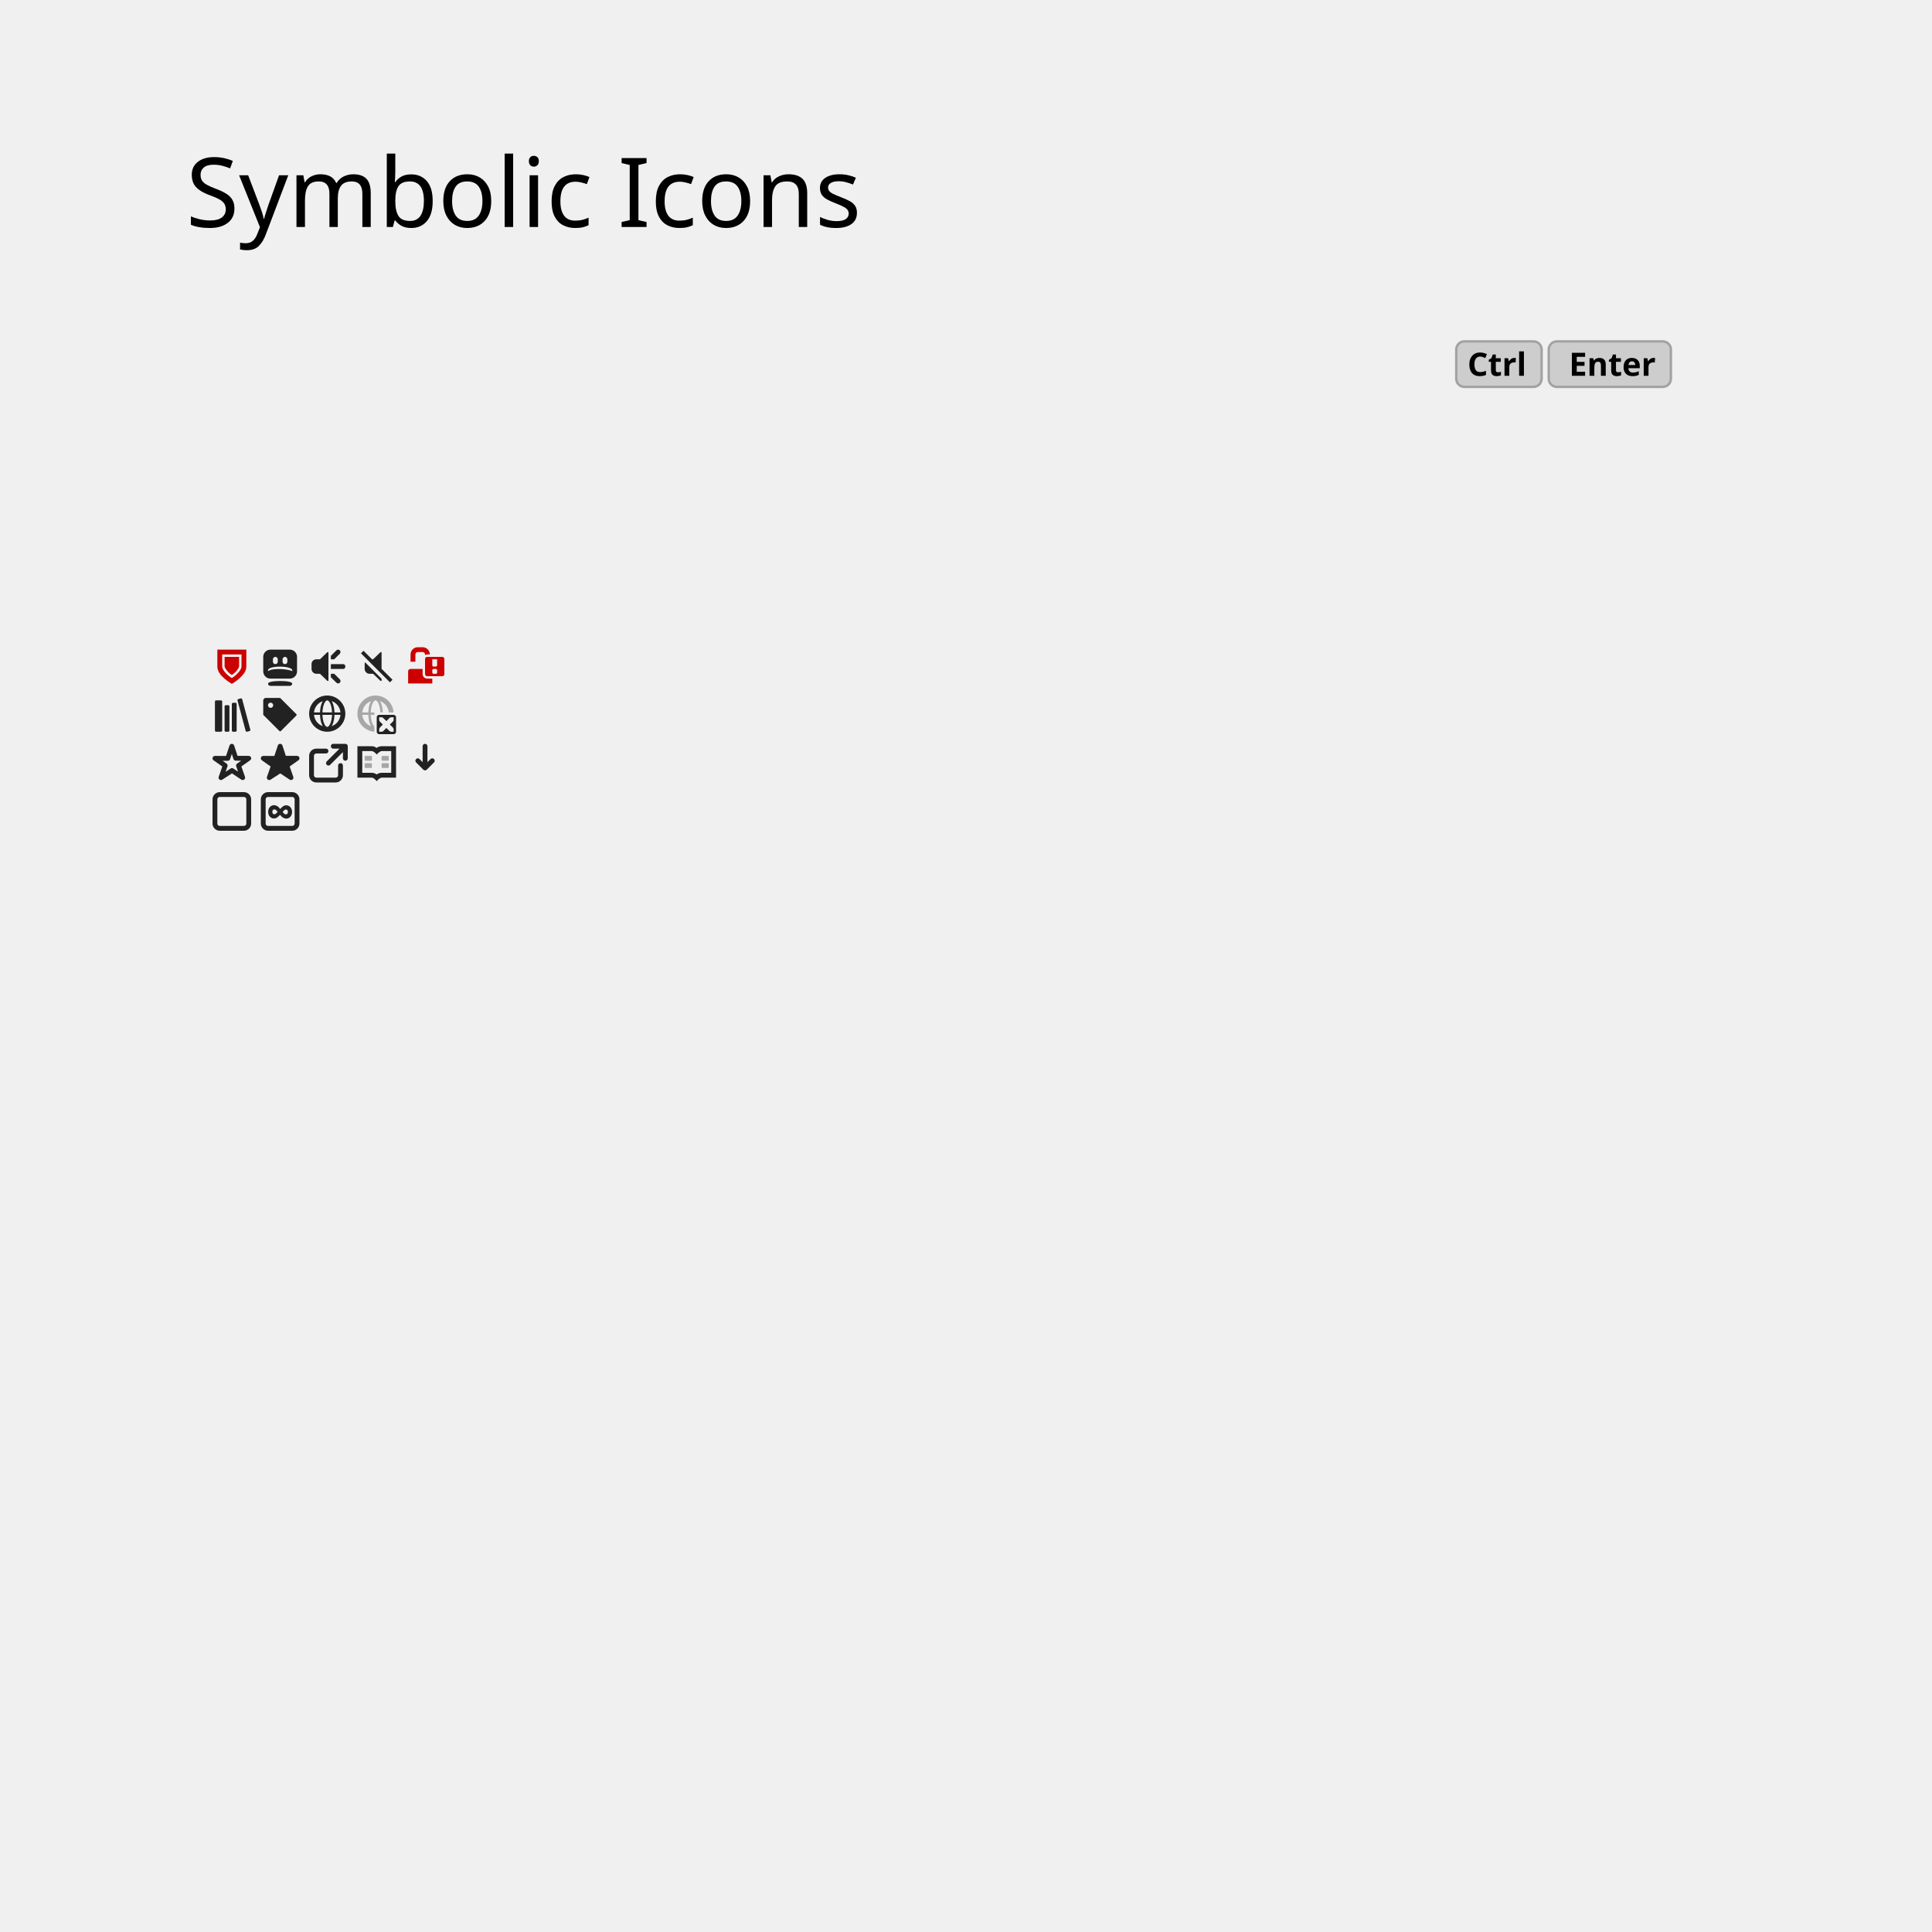
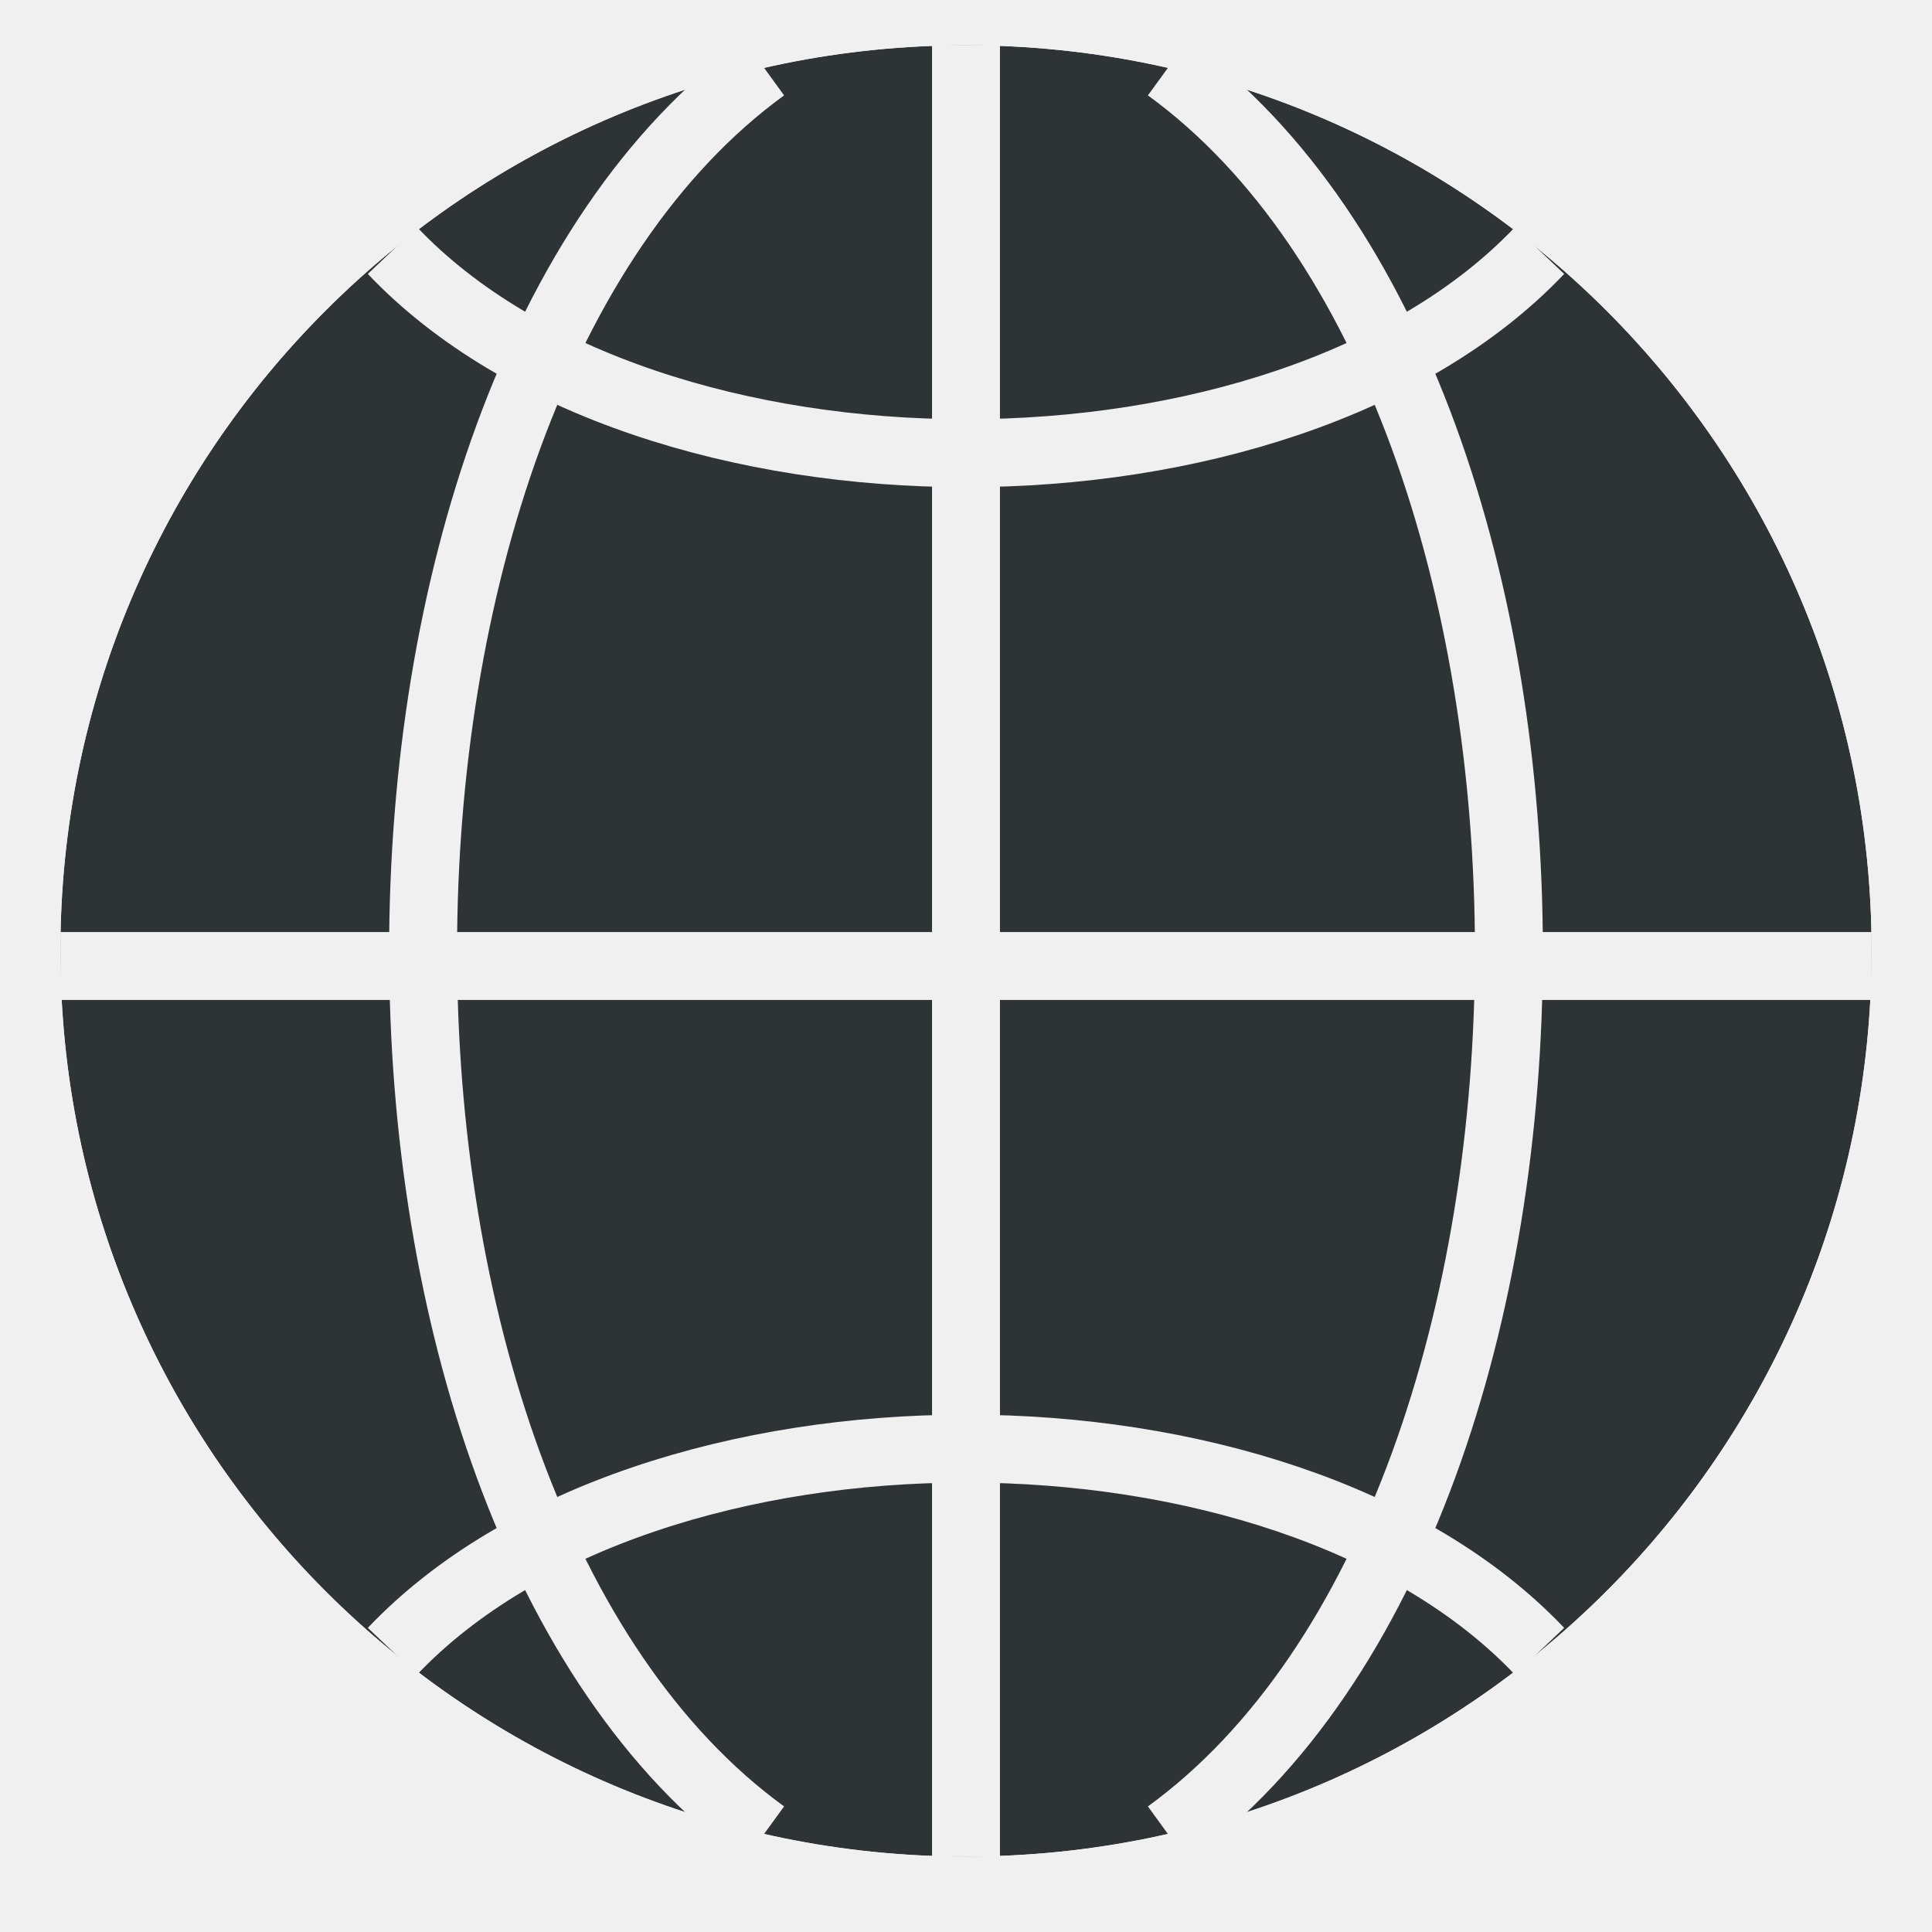
- <svg xmlns="http://www.w3.org/2000/svg" width="800" height="800" viewBox="0 0 800 800" version="1.1" id="svg8" xml:space="preserve">
-   <defs id="defs2" />
-   <g id="layer2">
-     <g id="g78385">
-       <rect style="fill:none;stroke:none;stroke-width:1.6;stroke-linecap:square;stroke-linejoin:round;stroke-dashoffset:2" id="rect73779" width="16" height="16" x="128" y="308" />
-       <path id="path193961" style="fill:#222222;fill-opacity:1" d="m 131,310 c -1.662,0 -3,1.338 -3,3 v 8 c 0,1.662 1.338,3 3,3 h 8 c 1.662,0 3,-1.338 3,-3 v -4 c -2e-4,-0.552 -0.448,-1 -1,-1 -0.552,0 -1,0.448 -1,1 v 4 c 0,0.554 -0.446,1 -1,1 h -8 c -0.554,0 -1,-0.446 -1,-1 v -8 c 0,-0.554 0.446,-1 1,-1 h 4 c 0.552,0 1,-0.448 1,-1 0,-0.552 -0.448,-1 -1,-1 z m 7,-2 c -0.552,0 -1,0.448 -1,1 0,0.552 0.448,1 1,1 h 2.584 l -5.291,5.291 c -0.392,0.391 -0.392,1.025 0,1.416 0.391,0.39 1.024,0.39 1.414,0 L 142,311.414 V 314 c 0,0.552 0.448,1 1,1 0.552,0 1,-0.448 1,-1 v -5 c -4e-4,-0.087 -0.012,-0.174 -0.035,-0.258 -0.023,-0.085 -0.056,-0.166 -0.1,-0.242 -0.043,-0.076 -0.097,-0.145 -0.158,-0.207 -0.015,-0.012 -0.031,-0.024 -0.047,-0.035 -0.055,-0.05 -0.117,-0.093 -0.182,-0.129 -0.037,-0.019 -0.076,-0.035 -0.115,-0.049 -0.051,-0.021 -0.103,-0.037 -0.156,-0.049 -0.04,-0.01 -0.08,-0.014 -0.121,-0.018 -0.029,-0.01 -0.057,-0.01 -0.086,-0.012 z" />
-     </g>
-     <g id="g78391">
-       <rect style="fill:none;stroke:none;stroke-width:1.6;stroke-linecap:square;stroke-linejoin:round;stroke-dashoffset:2" id="rect73816" width="16" height="16" x="168" y="308" />
-       <path id="rect190376" style="fill:#222222;fill-opacity:1" d="m 176,308 c -0.552,0 -1,0.448 -1,1 v 6.586 l -1.293,-1.293 C 173.52,314.105 173.265,314 173,314 c -0.265,4e-5 -0.52,0.105 -0.707,0.293 -0.39,0.391 -0.39,1.024 0,1.414 l 3,3 c 0.391,0.39 1.024,0.39 1.414,0 l 3,-3 c 0.39,-0.391 0.39,-1.024 0,-1.414 -0.391,-0.39 -1.024,-0.39 -1.414,0 L 177,315.586 V 309 c 0,-0.552 -0.448,-1 -1,-1 z" />
-     </g>
-     <g id="g78378">
-       <rect style="fill:none;stroke:none;stroke-width:1.6;stroke-linecap:square;stroke-linejoin:round;stroke-dashoffset:2" id="rect73777" width="16" height="16" x="108" y="308" />
-       <path d="m 116,308 c -0.43,0 -0.812,0.273 -0.949,0.684 l -1.449,4.34 -4.59,-0.016 c -0.98,-0.004 -1.383,1.258 -0.582,1.82 l 3.625,2.555 -1.5,4.285 c -0.316,0.902 0.688,1.691 1.492,1.172 l 4.004,-2.594 3.895,2.586 c 0.801,0.531 1.816,-0.258 1.5,-1.16 l -1.504,-4.289 3.645,-2.578 c 0.789,-0.562 0.395,-1.809 -0.574,-1.812 l -4.66,-0.016 -1.402,-4.285 C 116.816,308.281 116.434,308.004 116,308 Z m 0,0" fill="#2e3436" id="path71279" style="fill:#222222;fill-opacity:1" />
-     </g>
-     <g id="g78372">
-       <rect style="fill:none;stroke:none;stroke-width:1.6;stroke-linecap:square;stroke-linejoin:round;stroke-dashoffset:2" id="rect73775" width="16" height="16" x="88" y="308" />
-       <path d="m 96,308 c -0.43,0 -0.812,0.273 -0.949,0.684 l -1.449,4.34 -4.59,-0.016 c -0.438,0 -0.828,0.281 -0.961,0.695 -0.133,0.418 0.019,0.871 0.379,1.125 l 3.625,2.555 -1.5,4.285 c -0.141,0.406 -0.012,0.855 0.328,1.121 0.336,0.262 0.805,0.285 1.164,0.051 l 4.004,-2.594 3.895,2.586 c 0.359,0.238 0.828,0.223 1.168,-0.043 0.34,-0.262 0.473,-0.715 0.332,-1.117 l -1.504,-4.289 3.645,-2.578 c 0.352,-0.25 0.504,-0.703 0.371,-1.113 -0.129,-0.414 -0.512,-0.695 -0.945,-0.699 l -4.66,-0.016 -1.402,-4.285 C 96.816,308.281 96.434,308.004 96,308 Z m -0.008,4.188 0.684,2.098 c 0.133,0.406 0.516,0.688 0.945,0.688 l 2.254,0.008 -1.703,1.203 c -0.363,0.258 -0.512,0.727 -0.363,1.148 l 0.766,2.191 -1.965,-1.305 c -0.332,-0.223 -0.762,-0.223 -1.098,-0.008 l -2.102,1.363 0.785,-2.242 c 0.145,-0.422 -0.004,-0.891 -0.367,-1.148 l -1.652,-1.164 2.145,0.008 c 0.43,0 0.812,-0.277 0.949,-0.684 z m 0,0" fill="#2e3436" id="path71288" style="fill:#222222;fill-opacity:1" />
-     </g>
-     <g id="g78843">
-       <rect style="fill:none;stroke:none;stroke-width:1.6;stroke-linecap:square;stroke-linejoin:round;stroke-dashoffset:2" id="rect73763" width="16" height="16" x="88" y="268" />
-       <path id="path71350" style="color:#bebebe;line-height:normal;font-variant-ligatures:normal;font-variant-position:normal;font-variant-caps:normal;font-variant-numeric:normal;font-variant-alternates:normal;font-feature-settings:normal;text-indent:0;text-align:start;text-decoration-line:none;text-decoration-style:solid;text-decoration-color:#000000;text-transform:none;text-orientation:mixed;shape-padding:0;isolation:auto;mix-blend-mode:normal;fill:#cc0000;marker:none" d="m 90,269 v 7 c 0,2.072 1.498,3.695 2.832,4.889 a 18.66,18.66 0 0 0 2.66,1.973 l 0.516,0.305 0.512,-0.311 c 0,0 1.32,-0.8 2.65,-2.002 C 100.5,279.65 102,278.044 102,276 v -7 z m 2,2 h 8 v 5 c 0,0.92 -1,2.312 -2.17,3.369 -0.913,0.825 -1.477,1.155 -1.836,1.387 -0.358,-0.226 -0.918,-0.542 -1.828,-1.357 C 93,278.355 92,276.98 92,276 Z m 1,1 v 4 c 0,0.357 0.755,1.641 1.844,2.625 0.575,0.52 0.736,0.58 1.156,0.875 0.42,-0.294 0.581,-0.355 1.156,-0.875 C 98.246,277.641 99,276.357 99,276 v -4 z" class="error" />
-     </g>
-     <g id="g78399">
-       <rect style="fill:none;stroke:none;stroke-width:1.6;stroke-linecap:square;stroke-linejoin:round;stroke-dashoffset:2" id="rect73814" width="16" height="16" x="148" y="308" />
-       <g id="g71534" transform="translate(148,308)">
-         <path d="m 0,1 v 13 h 6 c 0.175,0 0.525,0.152 0.813,0.344 0.287,0.192 0.468,0.375 0.468,0.375 L 8,15.437 8.719,14.687 C 8.719,14.687 9.615,14 10,14 h 6 V 1 H 10 C 9.123,1 8.44,1.348 7.969,1.688 7.939,1.667 7.938,1.677 7.906,1.656 7.446,1.353 6.828,1 6,1 Z m 2,2 h 4 c 0.138,0 0.515,0.147 0.813,0.344 0.297,0.196 0.5,0.375 0.5,0.375 L 8.031,4.406 8.719,3.688 C 8.719,3.688 9.619,3 10,3 h 4 v 9 H 10 C 9.123,12 8.44,12.347 7.969,12.688 7.949,12.674 7.958,12.67 7.938,12.656 7.478,12.348 6.835,12 6,12 H 2 Z" style="color:#bebebe;font-style:normal;font-variant:normal;font-weight:400;font-stretch:normal;font-size:medium;line-height:normal;font-family:Sans;-inkscape-font-specification:Sans;text-indent:0;text-align:start;text-decoration:none;text-decoration-line:none;letter-spacing:normal;word-spacing:normal;text-transform:none;writing-mode:lr-tb;direction:ltr;baseline-shift:baseline;text-anchor:start;display:inline;overflow:visible;visibility:visible;fill:#222222;fill-opacity:1;stroke:none;stroke-width:1;marker:none;enable-background:accumulate" id="path71522" />
-         <path style="color:#bebebe;display:inline;overflow:visible;visibility:visible;opacity:1;fill:#222222;fill-opacity:0.35;stroke:none;stroke-width:1;marker:none" d="M 3.375,5 A 0.374,0.374 0 0 0 3,5.375 v 1.25 C 3,6.833 3.167,7 3.375,7 h 2.25 A 0.374,0.374 0 0 0 6,6.625 V 5.375 A 0.374,0.374 0 0 0 5.625,5 Z m 7,0 A 0.374,0.374 0 0 0 10,5.375 v 1.25 C 10,6.833 10.167,7 10.375,7 h 2.25 A 0.374,0.374 0 0 0 13,6.625 V 5.375 A 0.374,0.374 0 0 0 12.625,5 Z m -7,3 A 0.374,0.374 0 0 0 3,8.375 v 1.25 C 3,9.833 3.167,10 3.375,10 h 2.25 A 0.374,0.374 0 0 0 6,9.625 V 8.375 A 0.374,0.374 0 0 0 5.625,8 Z m 7,0 A 0.374,0.374 0 0 0 10,8.375 v 1.25 C 10,9.833 10.167,10 10.375,10 h 2.25 A 0.374,0.374 0 0 0 13,9.625 V 8.375 A 0.374,0.374 0 0 0 12.625,8 Z" id="path71524" />
+ <svg xmlns="http://www.w3.org/2000/svg" width="16" height="16" viewBox="0 0 128 128">
+   <defs>
+     <mask id="globe">
+       <circle cx="64" cy="63" r="60" fill="white" />
+       <g fill="none" stroke="black" stroke-width="4.5">
+         <path d="M64 3v120M4 64h120M26 16.6C43 34.5 85 34.5 102 16.6M26 109.4C43 91.5 85 91.5 102 109.4M50.625 4.5C20.5 26.4 20.5 99.6 50.625 121.5M77.375 4.5C107.5 26.4 107.5 99.6 77.375 121.5" />
      </g>
-     </g>
-     <g id="g78331">
-       <rect style="fill:none;stroke:none;stroke-width:1.6;stroke-linecap:square;stroke-linejoin:round;stroke-dashoffset:2" id="rect73765" width="16" height="16" x="88" y="288" />
-       <g id="g71574" transform="translate(88,288)">
-         <path id="rect71556" style="fill:#222222;fill-opacity:1;stroke-width:0.918;stroke-linecap:round;stroke-linejoin:round" d="M 11.771 1.186 C 11.738 1.188 11.705 1.192 11.672 1.201 L 10.705 1.459 C 10.438 1.531 10.28 1.805 10.352 2.072 L 13.717 14.629 C 13.788 14.896 14.063 15.054 14.33 14.982 L 15.295 14.725 C 15.562 14.653 15.72 14.379 15.648 14.111 L 12.283 1.555 C 12.22 1.321 12.004 1.171 11.771 1.186 z M 1.5 2 C 1.223 2 1 2.223 1 2.5 L 1 14.5 C 1 14.777 1.223 15 1.5 15 L 3.5 15 C 3.777 15 4 14.777 4 14.5 L 4 2.5 C 4 2.223 3.777 2 3.5 2 L 1.5 2 z M 8.5 3 C 8.223 3 8 3.223 8 3.5 L 8 14.5 C 8 14.777 8.223 15 8.5 15 L 9.5 15 C 9.777 15 10 14.777 10 14.5 L 10 3.5 C 10 3.223 9.777 3 9.5 3 L 8.5 3 z M 5.5 4 C 5.223 4 5 4.223 5 4.5 L 5 14.5 C 5 14.777 5.223 15 5.5 15 L 6.5 15 C 6.777 15 7 14.777 7 14.5 L 7 4.5 C 7 4.223 6.777 4 6.5 4 L 5.5 4 z " />
-       </g>
-     </g>
-     <g id="g78337">
-       <rect style="fill:none;stroke:none;stroke-width:1.6;stroke-linecap:square;stroke-linejoin:round;stroke-dashoffset:2" id="rect73767" width="16" height="16" x="108" y="288" />
-       <path style="vector-effect:none;fill:#222222;fill-opacity:1;stroke:none;stroke-width:0.524;stroke-linecap:butt;stroke-linejoin:bevel;stroke-miterlimit:4;stroke-dasharray:0.524, 1.049;stroke-dashoffset:0;stroke-opacity:0.949;marker:none;marker-start:none;marker-mid:none;marker-end:none;paint-order:normal" d="m 109,290 v 6 l 6.691,6.691 c 0.188,0.188 0.413,0.205 0.598,0.02 l 6.383,-6.383 c 0.221,-0.221 0.207,-0.45 0.02,-0.636 L 116,289 h -6 c -0.464,0 -1,0.491 -1,1 z m 3,0.962 a 1.07,1.07 0 1 1 0,2.138 1.07,1.07 0 0 1 0,-2.138 z" id="path71576" />
-     </g>
-     <g id="g78321">
-       <rect style="fill:none;stroke:none;stroke-width:1.6;stroke-linecap:square;stroke-linejoin:round;stroke-dashoffset:2" id="rect71716" width="16" height="16" x="168" y="590.52" transform="translate(0,-322.5197)" />
-       <path id="path71629" style="color:#bebebe;fill:#cc0000;marker:none" d="m 173,590.52 c -1.645,0 -3,1.355 -3,3 v 3 h 2 v -3 c 0,-0.571 0.429,-1 1,-1 h 2 c 0.571,0 1,0.429 1,1 v 0.25 c 0.267,-0.15 0.557,-0.25 0.875,-0.25 H 178 c 0,-1.645 -1.355,-3 -3,-3 z m 3.875,4 a 0.863,0.863 0 0 0 -0.875,0.875 v 6.25 c 0,0.492 0.383,0.875 0.875,0.875 h 6.25 a 0.863,0.863 0 0 0 0.875,-0.875 v -6.25 a 0.863,0.863 0 0 0 -0.875,-0.875 z m 2.125,1 h 2 v 2.5 c 0,0 0,0.5 -0.5,0.5 h -1 c -0.5,0 -0.5,-0.5 -0.5,-0.5 z m -9,4 c 0,0 -1,0 -1,1 v 5 h 10 v -2 h -2.125 c -1.01,0 -1.875,-0.865 -1.875,-1.875 v -2.125 z m 9.5,0 h 1 c 0.277,0 0.5,0.223 0.5,0.5 v 1 c 0,0.277 -0.223,0.5 -0.5,0.5 h -1 a 0.499,0.499 0 0 1 -0.5,-0.5 v -1 c 0,-0.277 0.223,-0.5 0.5,-0.5 z" transform="translate(0,-322.5197)" class="error" />
-     </g>
-     <g id="g78303">
-       <rect style="fill:none;stroke:none;stroke-width:1.6;stroke-linecap:square;stroke-linejoin:round;stroke-dashoffset:2" id="rect73654" width="16" height="16" x="108" y="590.52" transform="translate(0,-322.5197)" />
-       <path d="m 112,591.52 c -1.662,0 -3,1.338 -3,3 v 6 c 0,1.662 1.338,3 3,3 h 8 c 1.662,0 3,-1.338 3,-3 v -6 c 0,-1.662 -1.338,-3 -3,-3 z m 2,3 c 0.558,0 1.031,0.473 1.031,1.031 v 0.969 c 0,0.558 -0.473,1 -1.031,1 -0.558,0 -1,-0.442 -1,-1 v -0.969 c 0,-0.558 0.442,-1.031 1,-1.031 z m 4,0 c 0.558,0 1,0.473 1,1.031 v 0.969 c 0,0.558 -0.442,1 -1,1 -0.558,0 -1,-0.442 -1,-1 v -0.969 c 0,-0.558 0.442,-1.031 1,-1.031 z m -2,4.031 c 3.256,0 5,0.874 5,1.406 v 0.5 c -0.997,-0.636 -4.016,-0.906 -5,-0.906 -0.984,0 -3.805,-0.062 -5,0.906 v -0.5 c 0,-0.68 1.744,-1.406 5,-1.406 z m 0,5.969 c -5,0 -5,1 -5,1 0,1 1,1 1,1 h 8 c 1,0 1,-1 1,-1 0,0 0,-1 -5,-1 z" fill="#474747" style="fill:#222222;fill-opacity:1" id="path71620" transform="translate(0,-322.5197)" />
-     </g>
-     <g id="g78309">
-       <rect style="fill:none;stroke:none;stroke-width:1.6;stroke-linecap:square;stroke-linejoin:round;stroke-dashoffset:2" id="rect73656" width="16" height="16" x="128" y="590.52" transform="translate(0,-322.5197)" />
-       <path id="path9704" style="fill:#222222;fill-opacity:1;stroke-width:1px;stroke-linejoin:miter" d="m 140.039,269.001 c -0.259,-0.011 -0.524,0.076 -0.727,0.281 L 137,271.575 v 1.422 h 1.391 l 2.305,-2.299 c 0.404,-0.404 0.361,-1.041 0.029,-1.393 -0.174,-0.185 -0.427,-0.294 -0.686,-0.305 z M 136,270 c -0.296,-10e-4 -0.577,0.128 -0.768,0.354 L 132.5,272.997 H 131 c -1.095,0 -2,0.844 -2,2 v 2 c 0,1.091 0.909,2 2,2 h 1.5 l 2.732,2.641 c 0.211,0.252 0.492,0.362 0.768,0.359 z m 1,4.997 v 2 h 5 c 0.75,0 0.999,-0.501 1,-1.002 6.9e-4,-0.499 -0.25,-0.998 -1,-0.998 z m 0,4 v 1.422 l 2.322,2.293 c 0.404,0.411 1.065,0.346 1.414,-0.023 0.332,-0.351 0.373,-0.988 -0.031,-1.393 l -2.315,-2.299 z" />
-     </g>
-     <g id="g78351" transform="translate(-40,40)">
-       <rect style="fill:none;stroke:none;stroke-width:1.6;stroke-linecap:square;stroke-linejoin:round;stroke-dashoffset:2" id="rect73771" width="16" height="16" x="148" y="288" />
-       <g id="g71309" transform="translate(148,288)" style="fill:#222222;fill-opacity:1">
-         <path style="fill:#222222;fill-opacity:1" d="M 3,0 C 1.355,0 0,1.355 0,3 v 10 c 0,1.645 1.355,3 3,3 h 10 c 1.645,0 3,-1.355 3,-3 V 3 C 16,1.355 14.645,0 13,0 Z m 0,2 h 10 c 0.571,0 1,0.429 1,1 v 10 c 0,0.571 -0.429,1 -1,1 H 3 C 2.429,14 2,13.571 2,13 V 3 C 2,2.429 2.429,2 3,2 Z m 2.469,3.402 c -0.349,0 -0.673,0.074 -0.973,0.22 A 2.16,2.16 0 0 0 3.726,6.202 2.755,2.755 0 0 0 3.219,7.072 3.33,3.33 0 0 0 3.044,8.16 c 0,0.397 0.057,0.765 0.174,1.104 0.125,0.329 0.295,0.62 0.507,0.87 0.213,0.243 0.47,0.436 0.77,0.58 a 2.311,2.311 0 0 0 2.191,-0.158 c 0.407,-0.25 0.829,-0.639 1.264,-1.161 0.426,0.56 0.852,0.963 1.277,1.205 0.436,0.242 0.866,0.363 1.291,0.363 0.349,0 0.673,-0.068 0.973,-0.203 0.3,-0.145 0.557,-0.34 0.77,-0.582 0.212,-0.252 0.376,-0.546 0.492,-0.885 0.126,-0.339 0.19,-0.7 0.19,-1.088 0,-0.387 -0.064,-0.751 -0.19,-1.09 A 2.545,2.545 0 0 0 12.261,6.246 2.165,2.165 0 0 0 11.491,5.664 2.203,2.203 0 0 0 10.518,5.447 C 10.102,5.447 9.69,5.573 9.284,5.824 8.887,6.066 8.471,6.448 8.036,6.971 7.61,6.41 7.18,6.008 6.745,5.766 6.319,5.524 5.893,5.402 5.468,5.402 Z m 0.115,1.743 c 0.193,0 0.392,0.067 0.596,0.203 0.203,0.125 0.46,0.392 0.77,0.798 A 7.62,7.62 0 0 1 6.514,8.668 2.505,2.505 0 0 1 6.166,8.988 1.232,1.232 0 0 1 5.861,9.133 1.013,1.013 0 0 1 5.571,9.178 0.729,0.729 0 0 1 4.991,8.9 C 4.845,8.717 4.771,8.47 4.771,8.16 4.771,7.85 4.845,7.604 4.991,7.42 A 0.74,0.74 0 0 1 5.584,7.145 Z m 4.834,0.044 c 0.232,0 0.421,0.092 0.566,0.276 0.155,0.184 0.233,0.43 0.233,0.74 0,0.31 -0.078,0.556 -0.233,0.74 a 0.701,0.701 0 0 1 -0.58,0.276 C 10.211,9.221 10.012,9.157 9.808,9.031 9.605,8.896 9.348,8.625 9.038,8.219 9.203,8.006 9.348,7.833 9.474,7.697 a 1.86,1.86 0 0 1 0.348,-0.304 1.11,1.11 0 0 1 0.291,-0.16 c 0.097,-0.03 0.198,-0.044 0.305,-0.044 z" id="path453" />
-       </g>
-     </g>
-     <g id="g78357" transform="translate(-40)">
-       <rect style="fill:none;stroke:none;stroke-width:1.6;stroke-linecap:square;stroke-linejoin:round;stroke-dashoffset:2" id="rect73773" width="16" height="16" x="168" y="288" />
-       <path d="m 175.5,288 c -4.13,0 -7.5,3.37 -7.5,7.5 0,4.13 3.37,7.5 7.5,7.5 4.13,0 7.5,-3.37 7.5,-7.5 0,-4.13 -3.37,-7.5 -7.5,-7.5 z m 0,2 c 0.183,0 0.382,0.084 0.617,0.322 0.235,0.239 0.48,0.626 0.69,1.127 0.373,0.897 0.632,2.151 0.683,3.551 h -3.98 c 0.05,-1.4 0.31,-2.654 0.683,-3.55 0.21,-0.502 0.455,-0.889 0.69,-1.128 0.235,-0.238 0.434,-0.322 0.617,-0.322 z m -1.857,0.318 a 5.85,5.85 0 0 0 -0.372,0.746 c -0.439,1.054 -0.71,2.422 -0.76,3.936 h -2.487 a 5.481,5.481 0 0 1 3.62,-4.682 z m 3.714,0 a 5.481,5.481 0 0 1 3.62,4.682 h -2.489 c -0.05,-1.514 -0.32,-2.882 -0.76,-3.936 a 5.85,5.85 0 0 0 -0.37,-0.746 z M 170.023,296 h 2.489 c 0.05,1.514 0.32,2.882 0.76,3.936 0.112,0.27 0.235,0.519 0.37,0.746 A 5.481,5.481 0 0 1 170.024,296 Z m 3.487,0 h 3.98 c -0.05,1.4 -0.31,2.654 -0.683,3.55 -0.21,0.502 -0.455,0.889 -0.69,1.128 -0.235,0.238 -0.434,0.322 -0.617,0.322 -0.183,0 -0.382,-0.084 -0.617,-0.322 -0.235,-0.239 -0.48,-0.626 -0.69,-1.127 -0.373,-0.897 -0.632,-2.151 -0.683,-3.551 z m 4.978,0 h 2.489 a 5.481,5.481 0 0 1 -3.62,4.682 5.85,5.85 0 0 0 0.372,-0.746 c 0.439,-1.054 0.71,-2.422 0.76,-3.936 z" style="fill:#222222;fill-opacity:1;stroke:none;stroke-width:1" id="path71320" />
-     </g>
-     <g id="g78364" transform="translate(-40)">
-       <rect style="fill:none;stroke:none;stroke-width:1.6;stroke-linecap:square;stroke-linejoin:round;stroke-dashoffset:2" id="rect73818" width="16" height="16" x="188" y="288" />
-       <path style="fill:#222222;fill-opacity:1;stroke:none;stroke-width:1;stroke-opacity:1" d="m 197,296 c -0.554,0 -1,0.446 -1,1 v 6 c 0,0.554 0.446,1 1,1 h 6 c 0.554,0 1,-0.446 1,-1 v -6 c 0,-0.554 -0.446,-1 -1,-1 z m 0,1 h 1 c 0.242,0.008 0.42,0.083 0.686,0.313 l 1.312,1.277 1.28,-1.277 A 1.04,1.04 0 0 1 201.965,297 h 1.031 v 1 a 0.902,0.902 0 0 1 -0.283,0.748 l -1.28,1.281 1.282,1.248 c 0.187,0.188 0.281,0.453 0.281,0.72 v 1 h -1 c -0.266,-0.009 -0.53,-0.096 -0.719,-0.284 l -1.279,-1.28 -1.281,1.282 c -0.176,0.199 -0.451,0.281 -0.717,0.281 h -1 v -1 a 1,1 0 0 1 0.281,-0.719 l 1.248,-1.248 -1.279,-1.281 C 197.035,298.548 197,298.285 197,298 Z" id="path71458" />
-       <path id="path74238" style="fill:#222222;fill-opacity:0.35;stroke-width:1;stroke:#000000;stroke-opacity:0" d="m 195.5,288 c -4.13,0 -7.5,3.37 -7.5,7.5 0,3.962 3.102,7.221 7,7.48 v -2.199 c -0.038,-0.032 -0.077,-0.062 -0.117,-0.104 -0.235,-0.239 -0.479,-0.626 -0.689,-1.127 -0.373,-0.897 -0.633,-2.151 -0.684,-3.551 H 195 v -1 h -1.49 c 0.05,-1.4 0.311,-2.655 0.684,-3.551 0.21,-0.502 0.454,-0.888 0.689,-1.127 C 195.118,290.084 195.317,290 195.5,290 c 0.183,0 0.382,0.084 0.617,0.322 0.235,0.239 0.479,0.626 0.689,1.127 0.373,0.897 0.633,2.151 0.684,3.551 h 0.998 c -0.05,-1.514 -0.32,-2.882 -0.76,-3.936 a 5.85,5.85 0 0 0 -0.371,-0.746 5.481,5.481 0 0 1 3.619,4.682 h 2.004 c -0.259,-3.898 -3.519,-7 -7.48,-7 z m -1.857,2.32 a 5.85,5.85 0 0 0 -0.371,0.744 c -0.439,1.054 -0.71,2.422 -0.76,3.936 h -2.488 a 5.481,5.481 0 0 1 3.619,-4.68 z M 190.023,296 h 2.488 c 0.05,1.514 0.32,2.882 0.76,3.936 0.112,0.27 0.236,0.519 0.371,0.746 A 5.481,5.481 0 0 1 190.023,296 Z" />
-     </g>
-     <g id="g78315">
-       <rect style="fill:none;stroke:none;stroke-width:1.6;stroke-linecap:square;stroke-linejoin:round;stroke-dashoffset:2" id="rect73652" width="16" height="16" x="148" y="590.52" transform="translate(0,-322.5197)" />
-       <path id="path77558" style="fill:#222222;fill-opacity:1;stroke-width:1px;stroke-linejoin:miter" d="M 150.531 269.469 L 149.469 270.531 L 161.469 282.531 L 162.531 281.469 L 158 276.938 L 158 270 C 157.704 269.999 157.423 270.128 157.232 270.354 L 154.5 272.996 L 154.059 272.996 L 150.531 269.469 z M 151.152 274.215 C 151.055 274.452 151 274.714 151 274.996 L 151 276.996 C 151 278.087 151.909 278.996 153 278.996 L 154.5 278.996 L 157.232 281.637 C 157.443 281.889 157.724 281.999 158 281.996 L 158 281.062 L 151.152 274.215 z " />
-     </g>
-     <text xml:space="preserve" style="font-style:normal;font-variant:normal;font-weight:300;font-stretch:normal;font-size:40px;line-height:1.25;font-family:Cantarell;-inkscape-font-specification:'Cantarell, Light';font-variant-ligatures:normal;font-variant-caps:normal;font-variant-numeric:normal;font-feature-settings:normal;text-align:start;letter-spacing:0px;word-spacing:0px;writing-mode:lr-tb;text-anchor:start;fill:#000000;fill-opacity:1;stroke:none" x="77" y="416.52" id="text817" transform="translate(0,-322.5197)">
-       <tspan id="tspan815" x="77" y="416.52">Symbolic Icons</tspan>
-     </text>
-     <path style="opacity:1;vector-effect:none;fill:#cdcdcd;fill-opacity:1;stroke:#a2a2a2;stroke-width:1;stroke-linecap:round;stroke-linejoin:miter;stroke-miterlimit:4;stroke-dasharray:none;stroke-dashoffset:0;stroke-opacity:1;marker:none;marker-start:none;marker-mid:none;marker-end:none;paint-order:normal" d="m 644.665,463.886 h 43.854 c 1.861,0 3.359,1.498 3.359,3.359 v 12.109 c 0,1.861 -1.498,3.359 -3.359,3.359 h -43.854 c -1.861,0 -3.359,-1.498 -3.359,-3.359 v -12.109 c 0,-1.861 1.498,-3.359 3.359,-3.359 z" id="rect837" transform="translate(0,-322.5197)" />
-     <flowRoot xml:space="preserve" id="flowRoot819" style="font-style:normal;font-variant:normal;font-weight:normal;font-stretch:normal;font-size:16px;line-height:1.25;font-family:Cantarell;-inkscape-font-specification:'Cantarell, Normal';font-variant-ligatures:normal;font-variant-caps:normal;font-variant-numeric:normal;font-feature-settings:normal;text-align:start;letter-spacing:0px;word-spacing:0px;writing-mode:lr-tb;text-anchor:start;fill:#000000;fill-opacity:1;stroke:none" transform="translate(43,30)">
-       <flowRegion id="flowRegion821" style="font-style:normal;font-variant:normal;font-weight:normal;font-stretch:normal;font-size:16px;font-family:Cantarell;-inkscape-font-specification:'Cantarell, Normal';font-variant-ligatures:normal;font-variant-caps:normal;font-variant-numeric:normal;font-feature-settings:normal;text-align:start;writing-mode:lr-tb;text-anchor:start">
-         <rect id="rect823" width="659" height="124" x="38" y="91" style="font-style:normal;font-variant:normal;font-weight:normal;font-stretch:normal;font-size:16px;font-family:Cantarell;-inkscape-font-specification:'Cantarell, Normal';font-variant-ligatures:normal;font-variant-caps:normal;font-variant-numeric:normal;font-feature-settings:normal;text-align:start;writing-mode:lr-tb;text-anchor:start" />
-       </flowRegion>
-       <flowPara id="flowPara825">Each Inkscape layer will become the output context. Icons are composed of a group that contains a 16x16px rectangle object. Duplicate it and enter the group with                             to edit. </flowPara>
-       <flowPara id="flowPara843" />
-       <flowPara id="flowPara845">As the bounding box is set to no-stroke, no-fill you will find it useful to work in outline view mode.</flowPara>
-     </flowRoot>
-     <path style="opacity:1;vector-effect:none;fill:#cdcdcd;fill-opacity:1;stroke:#a2a2a2;stroke-width:1;stroke-linecap:round;stroke-linejoin:miter;stroke-miterlimit:4;stroke-dasharray:none;stroke-dashoffset:0;stroke-opacity:1;marker:none;marker-start:none;marker-mid:none;marker-end:none;paint-order:normal" d="m 606.365,463.886 h 28.625 c 1.861,0 3.359,1.498 3.359,3.359 v 12.109 c 0,1.861 -1.498,3.359 -3.359,3.359 h -28.625 c -1.861,0 -3.359,-1.498 -3.359,-3.359 v -12.109 c 0,-1.861 1.498,-3.359 3.359,-3.359 z" id="rect835" transform="translate(0,-322.5197)" />
-     <text xml:space="preserve" style="font-style:normal;font-variant:normal;font-weight:800;font-stretch:normal;font-size:13.333px;line-height:1.25;font-family:Cantarell;-inkscape-font-specification:'Cantarell, Ultra-Bold';font-variant-ligatures:normal;font-variant-caps:normal;font-variant-numeric:normal;font-feature-settings:normal;text-align:start;letter-spacing:0px;word-spacing:0px;writing-mode:lr-tb;text-anchor:start;fill:#000000;fill-opacity:1;stroke:none" x="607.659" y="478.133" id="text829" transform="translate(0,-322.5197)">
-       <tspan id="tspan827" x="607.659" y="478.133">Ctrl</tspan>
-     </text>
-     <text id="text833" y="478.133" x="649.684" style="font-style:normal;font-variant:normal;font-weight:800;font-stretch:normal;font-size:13.333px;line-height:1.25;font-family:Cantarell;-inkscape-font-specification:'Cantarell, Ultra-Bold';font-variant-ligatures:normal;font-variant-caps:normal;font-variant-numeric:normal;font-feature-settings:normal;text-align:start;letter-spacing:0px;word-spacing:0px;writing-mode:lr-tb;text-anchor:start;fill:#000000;fill-opacity:1;stroke:none" xml:space="preserve" transform="translate(0,-322.5197)">
-       <tspan y="478.133" x="649.684" id="tspan831">Enter</tspan>
-     </text>
-     <flowRoot transform="translate(43,345)" style="font-style:normal;font-variant:normal;font-weight:normal;font-stretch:normal;font-size:16px;line-height:1.25;font-family:Cantarell;-inkscape-font-specification:'Cantarell, Normal';font-variant-ligatures:normal;font-variant-caps:normal;font-variant-numeric:normal;font-feature-settings:normal;text-align:start;letter-spacing:0px;word-spacing:0px;writing-mode:lr-tb;text-anchor:start;fill:#000000;fill-opacity:1;stroke:none" id="flowRoot867" xml:space="preserve">
-       <flowRegion style="font-style:normal;font-variant:normal;font-weight:normal;font-stretch:normal;font-size:16px;font-family:Cantarell;-inkscape-font-specification:'Cantarell, Normal';font-variant-ligatures:normal;font-variant-caps:normal;font-variant-numeric:normal;font-feature-settings:normal;text-align:start;writing-mode:lr-tb;text-anchor:start" id="flowRegion863">
-         <rect style="font-style:normal;font-variant:normal;font-weight:normal;font-stretch:normal;font-size:16px;font-family:Cantarell;-inkscape-font-specification:'Cantarell, Normal';font-variant-ligatures:normal;font-variant-caps:normal;font-variant-numeric:normal;font-feature-settings:normal;text-align:start;writing-mode:lr-tb;text-anchor:start" y="91" x="38" height="124" width="659" id="rect861" />
-       </flowRegion>
-       <flowPara id="flowPara865">To name an icon, use <flowSpan style="font-weight:bold" id="flowSpan869">Object Properties</flowSpan> and set its<flowSpan style="font-weight:bold" id="flowSpan873"> title</flowSpan>. <flowSpan style="font-weight:bold" id="flowSpan871">Label</flowSpan> attribute holds space separated keywords used for search. Color of the icon doesn't matter as all of them recolor at run time.</flowPara>
-     </flowRoot>
-     <g id="g1106" transform="translate(-60,40)">
-       <rect style="fill:none;stroke:none;stroke-width:1.6;stroke-linecap:square;stroke-linejoin:round;stroke-dashoffset:2" id="rect1100" width="16" height="16" x="148" y="288" />
-       <g id="g1104" transform="translate(148,288)" style="fill:#222222;fill-opacity:1">
-         <path style="fill:#222222;fill-opacity:1" d="M 3,0 C 1.355,0 0,1.355 0,3 v 10 c 0,1.645 1.355,3 3,3 h 10 c 1.645,0 3,-1.355 3,-3 V 3 C 16,1.355 14.645,0 13,0 Z m 0,2 h 10 c 0.571,0 1,0.429 1,1 v 10 c 0,0.571 -0.429,1 -1,1 H 3 C 2.429,14 2,13.571 2,13 V 3 C 2,2.429 2.429,2 3,2 Z" id="path1102" />
-       </g>
-     </g>
-   </g>
+     </mask>
+   </defs>
+   <circle cx="64" cy="63" r="60" fill="#2e3436" mask="url(#globe)" />
</svg>
